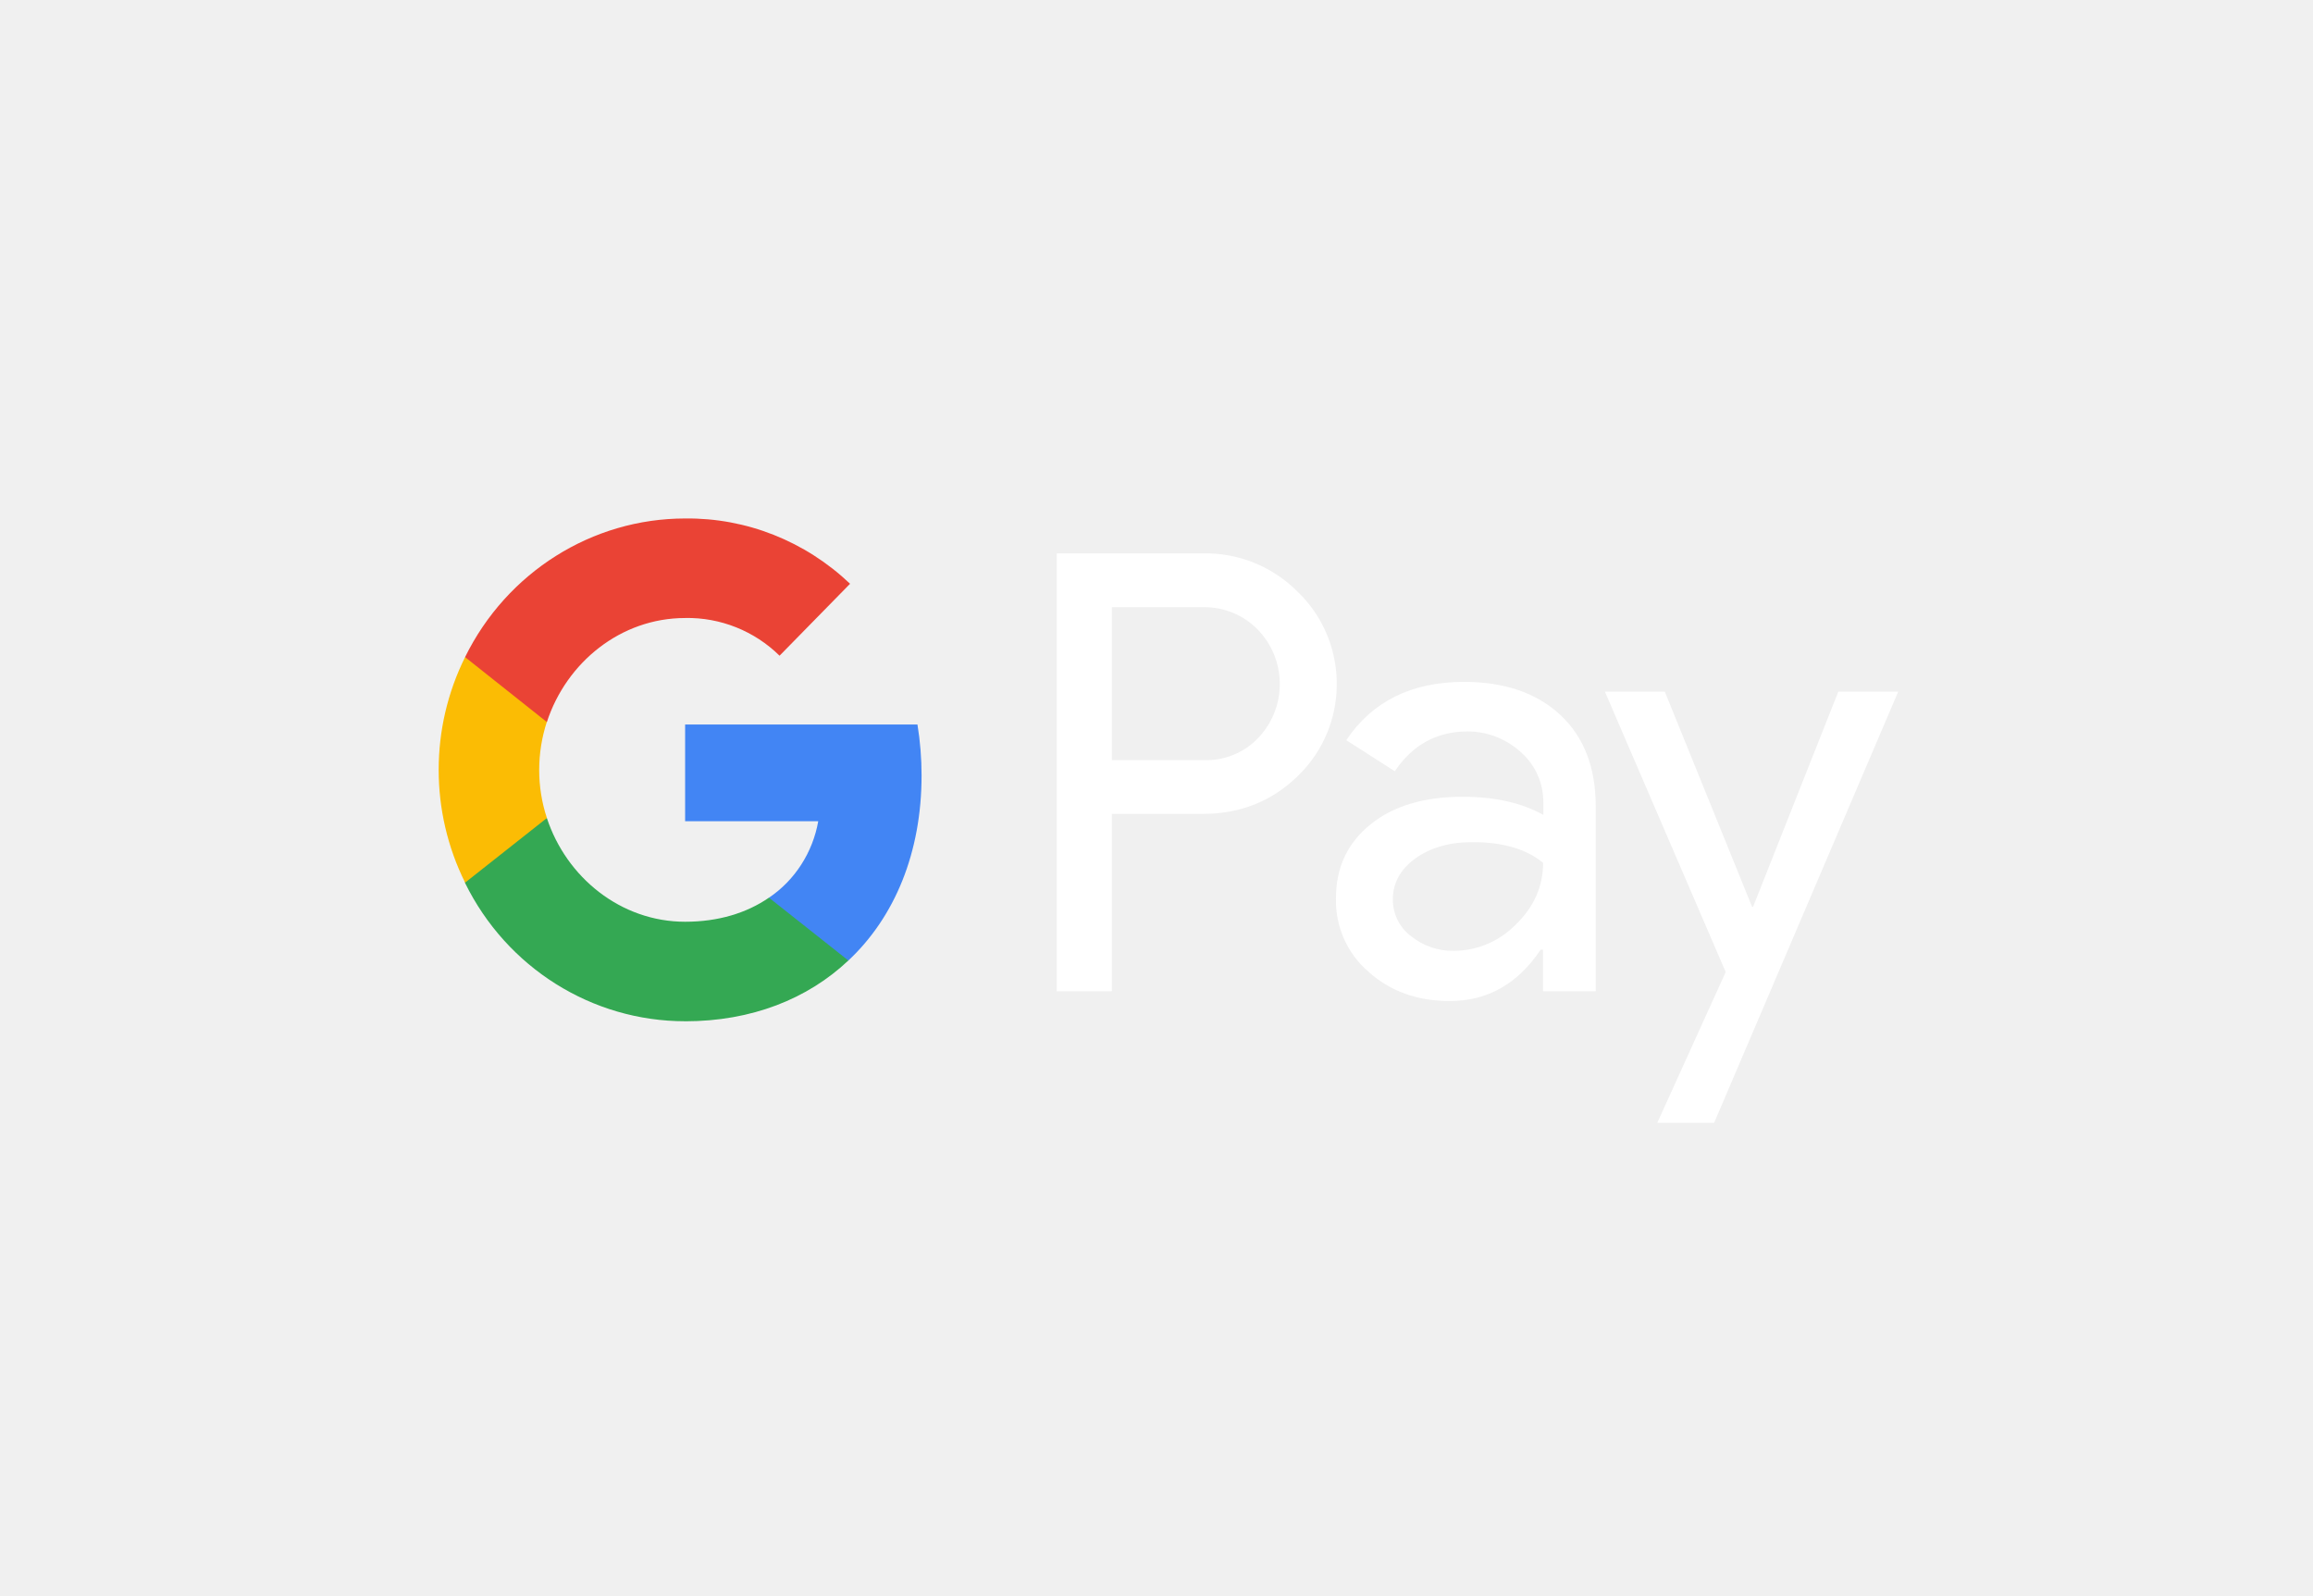
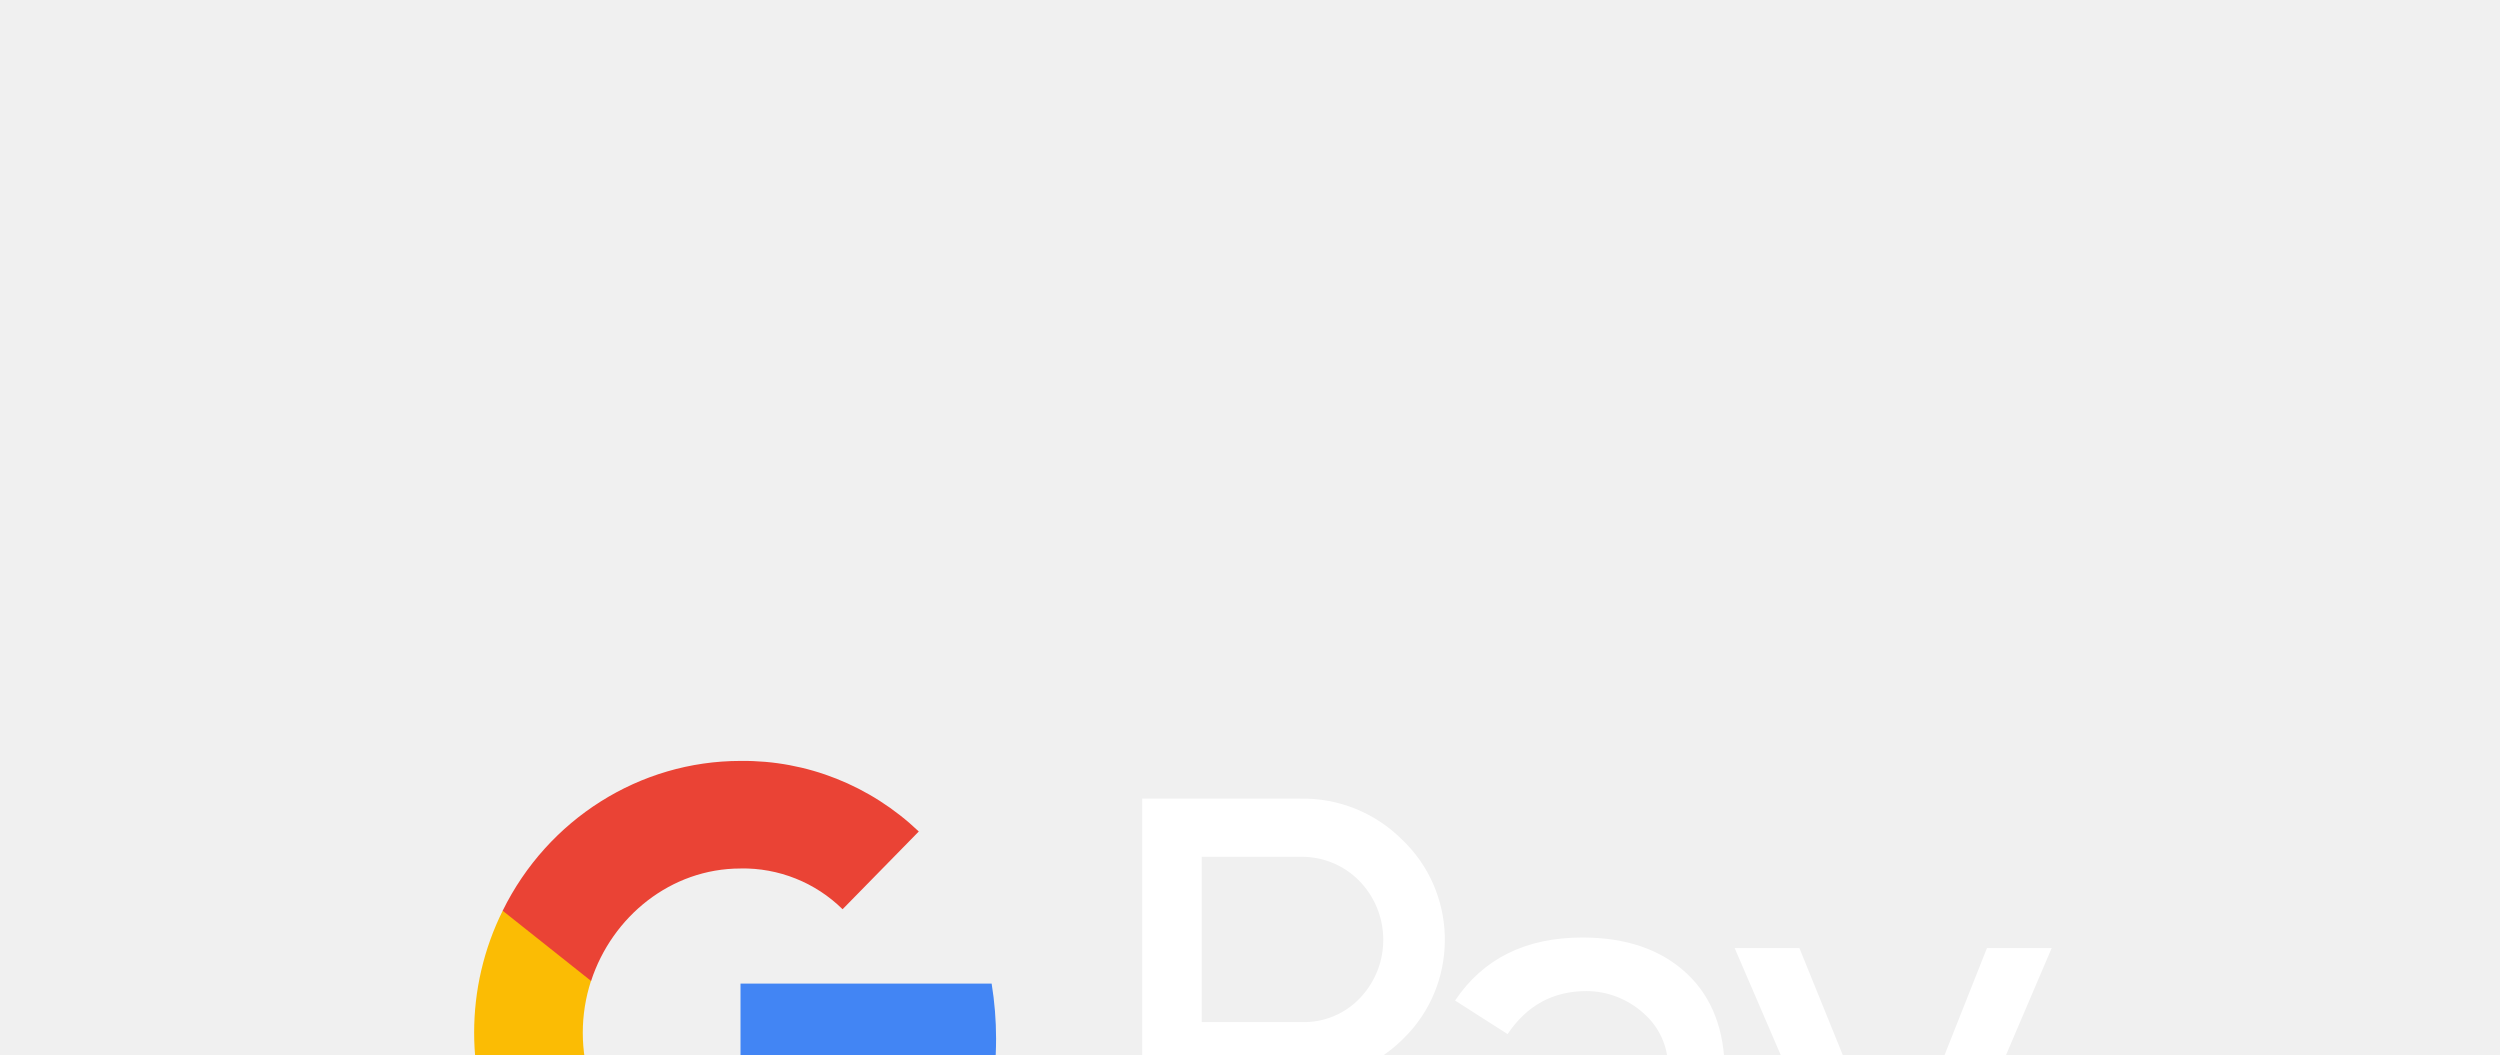
- <svg xmlns="http://www.w3.org/2000/svg" width="58" height="40" fill="none">
+ <svg xmlns="http://www.w3.org/2000/svg" width="58" height="auto" fill="none">
  <path fill-rule="evenodd" d="M27.88 24.856v-4.448h2.283c.935 0 1.725-.315 2.368-.937l.154-.158c1.176-1.287 1.098-3.292-.154-4.483a3.25 3.25 0 0 0-2.368-.954h-3.664v10.98h1.382zm.001-5.796v-3.835h2.317c.498 0 .97.193 1.322.543a1.96 1.96 0 0 1 .043 2.723 1.79 1.79 0 0 1-1.365.569h-2.317zm11.249-1.13c-.592-.552-1.399-.832-2.42-.832-1.313 0-2.3.49-2.952 1.462l1.218.779c.446-.666 1.056-.998 1.828-.998.489 0 .961.184 1.33.517a1.66 1.66 0 0 1 .566 1.252v.324c-.532-.298-1.201-.455-2.025-.455-.961 0-1.733.228-2.308.692s-.867 1.077-.867 1.856c-.017.709.283 1.383.815 1.839.541.49 1.227.735 2.034.735.953 0 1.708-.429 2.283-1.287h.06v1.042h1.322v-4.632c0-.972-.292-1.742-.884-2.294zm-3.749 5.543c-.283-.21-.455-.552-.455-.919 0-.412.189-.753.558-1.024.378-.271.85-.412 1.408-.412.772-.009 1.373.166 1.802.517 0 .595-.232 1.112-.687 1.55-.412.42-.97.657-1.553.657-.386.009-.764-.122-1.073-.368zm7.601 4.684l4.617-10.814h-1.502l-2.137 5.394h-.026l-2.188-5.394h-1.502l3.029 7.031-1.716 3.782h1.424z" fill="#fff" />
  <path d="M23.109 19.445a7.95 7.95 0 0 0-.103-1.278H17.18v2.425h3.338c-.137.779-.584 1.48-1.236 1.918v1.576h1.991c1.167-1.094 1.836-2.714 1.836-4.641z" fill="#4285f4" />
  <path d="M17.18 25.609c1.665 0 3.072-.56 4.093-1.524l-1.991-1.576c-.558.385-1.27.604-2.102.604-1.613 0-2.978-1.112-3.467-2.601h-2.051v1.629c1.047 2.128 3.184 3.467 5.518 3.467z" fill="#34a853" />
  <path d="M13.714 20.513c-.258-.779-.258-1.629 0-2.417v-1.62h-2.051c-.884 1.777-.884 3.879 0 5.656l2.051-1.62z" fill="#fbbc04" />
  <path d="M17.18 15.496a3.29 3.29 0 0 1 2.368.946l1.768-1.804c-1.124-1.068-2.6-1.655-4.136-1.637-2.334 0-4.471 1.348-5.518 3.476l2.051 1.629c.489-1.497 1.854-2.609 3.467-2.609z" fill="#ea4335" />
</svg>
